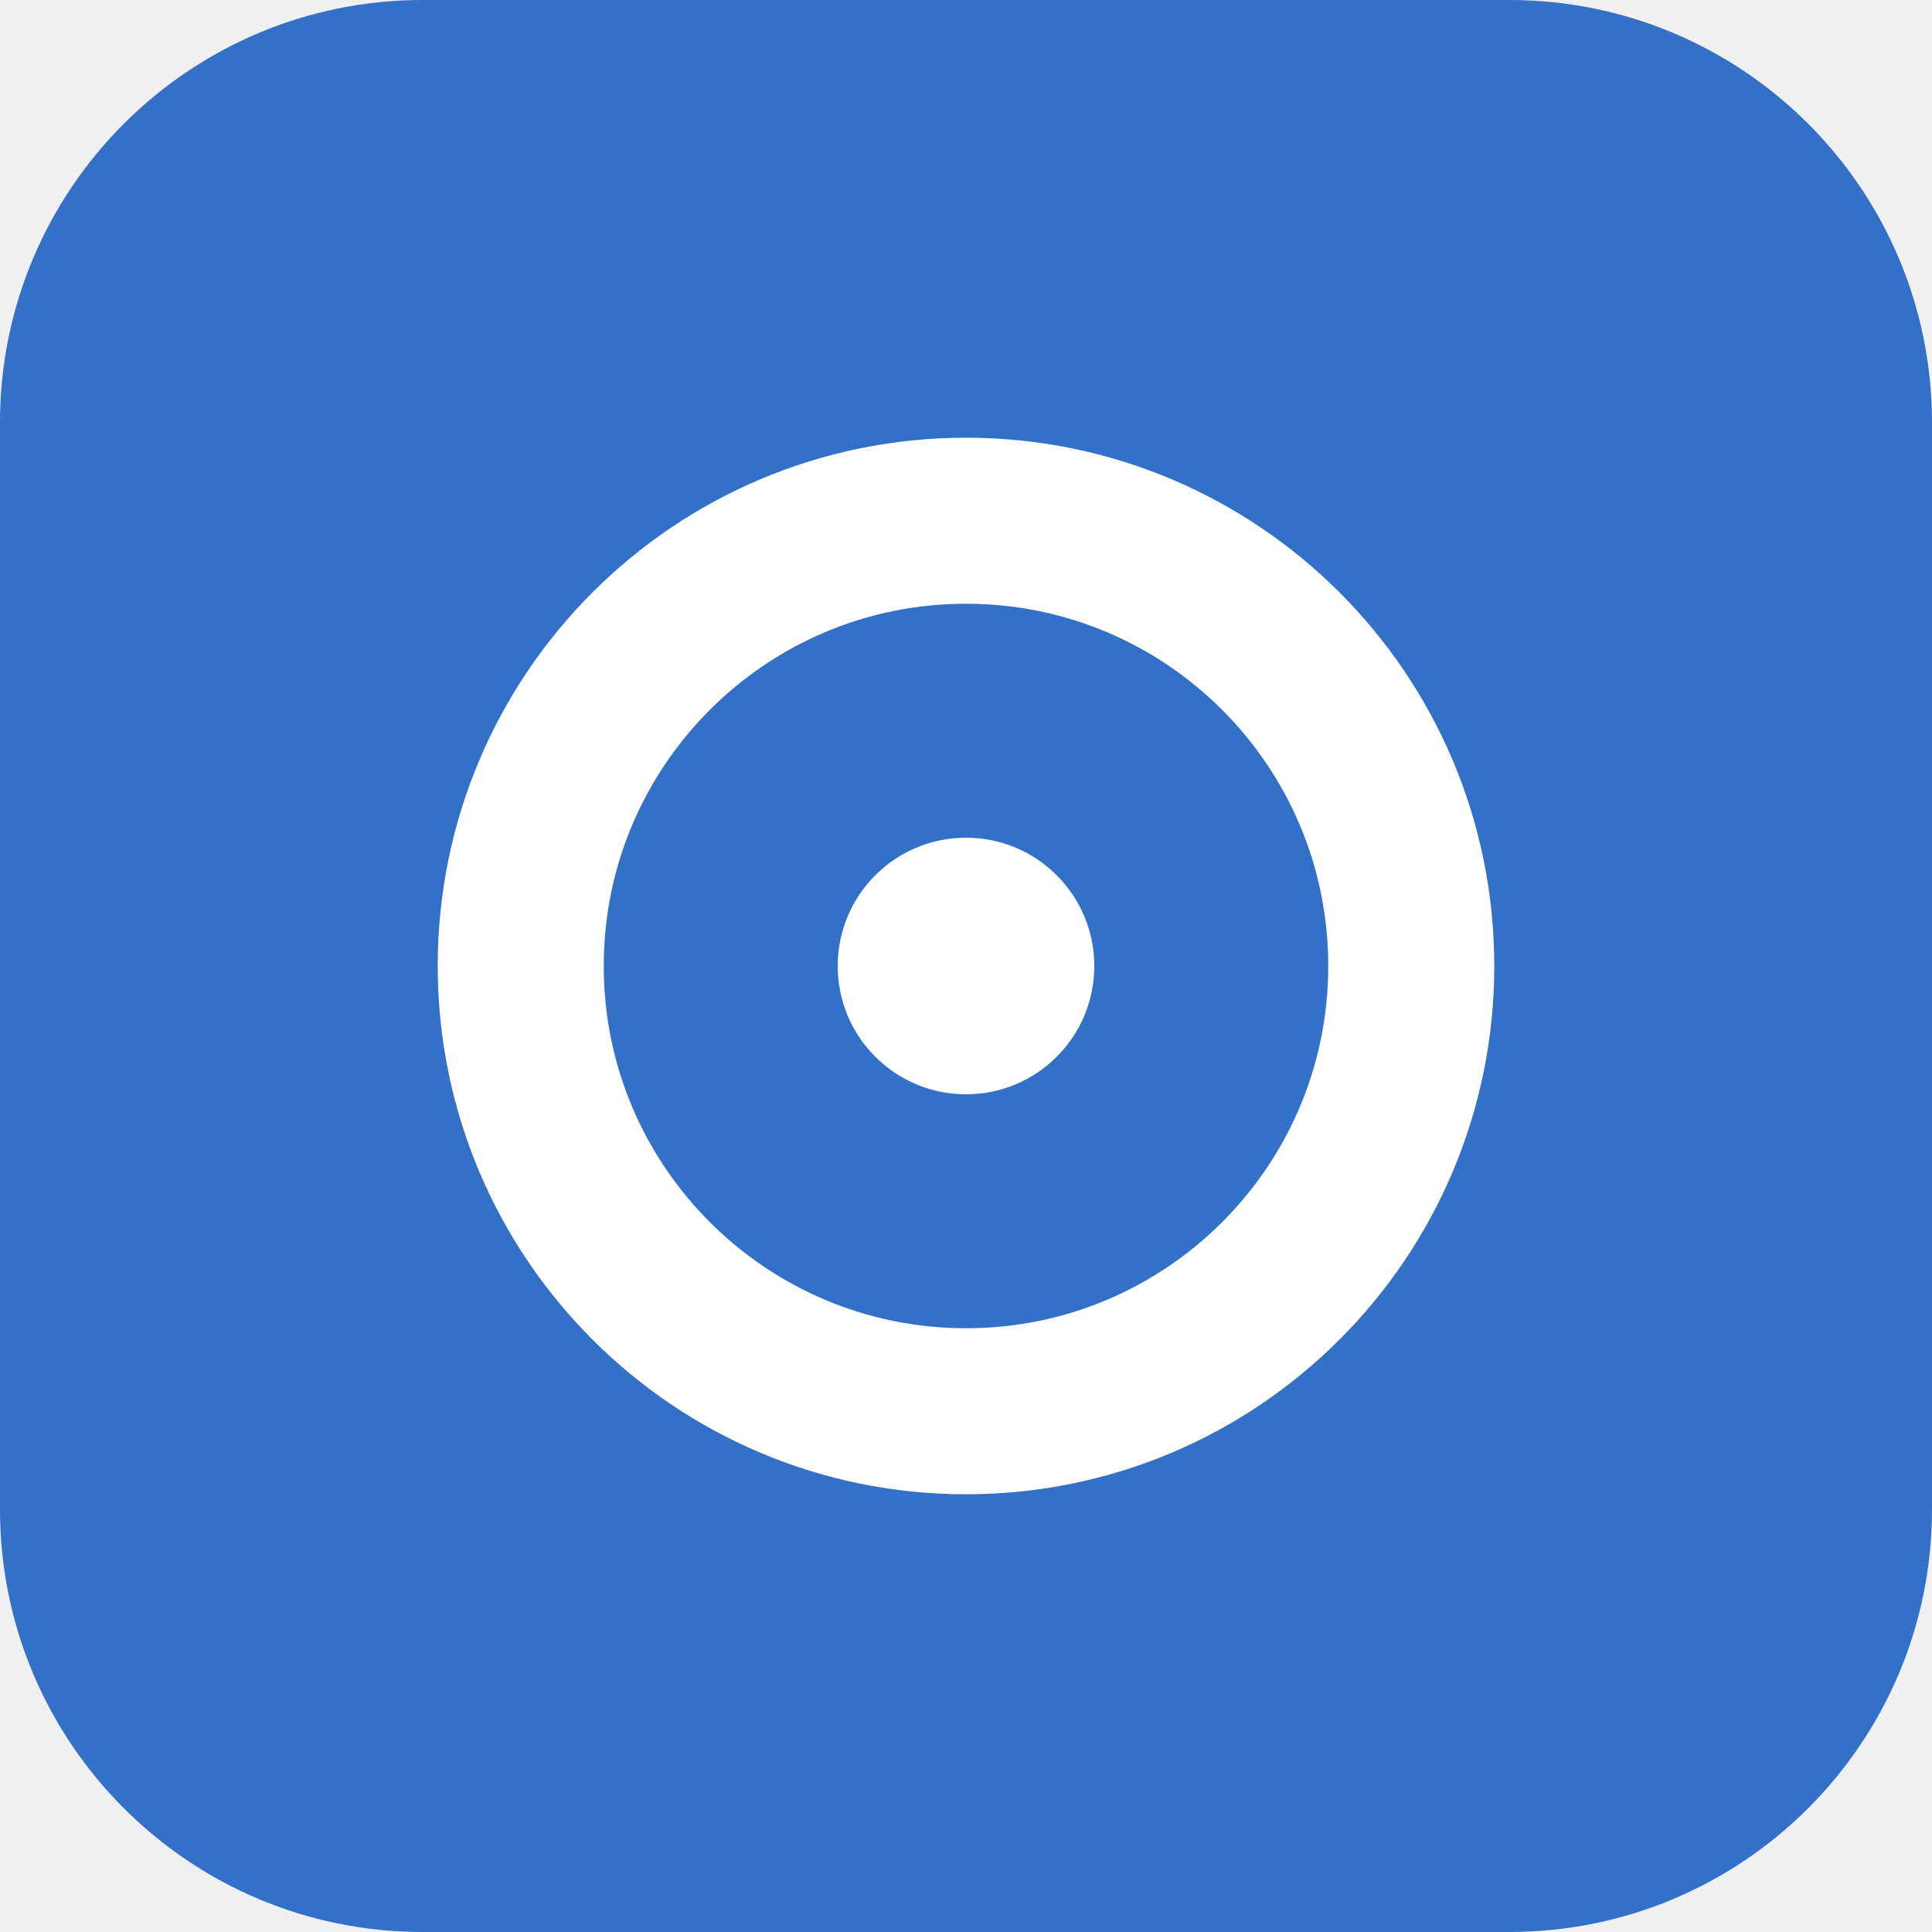
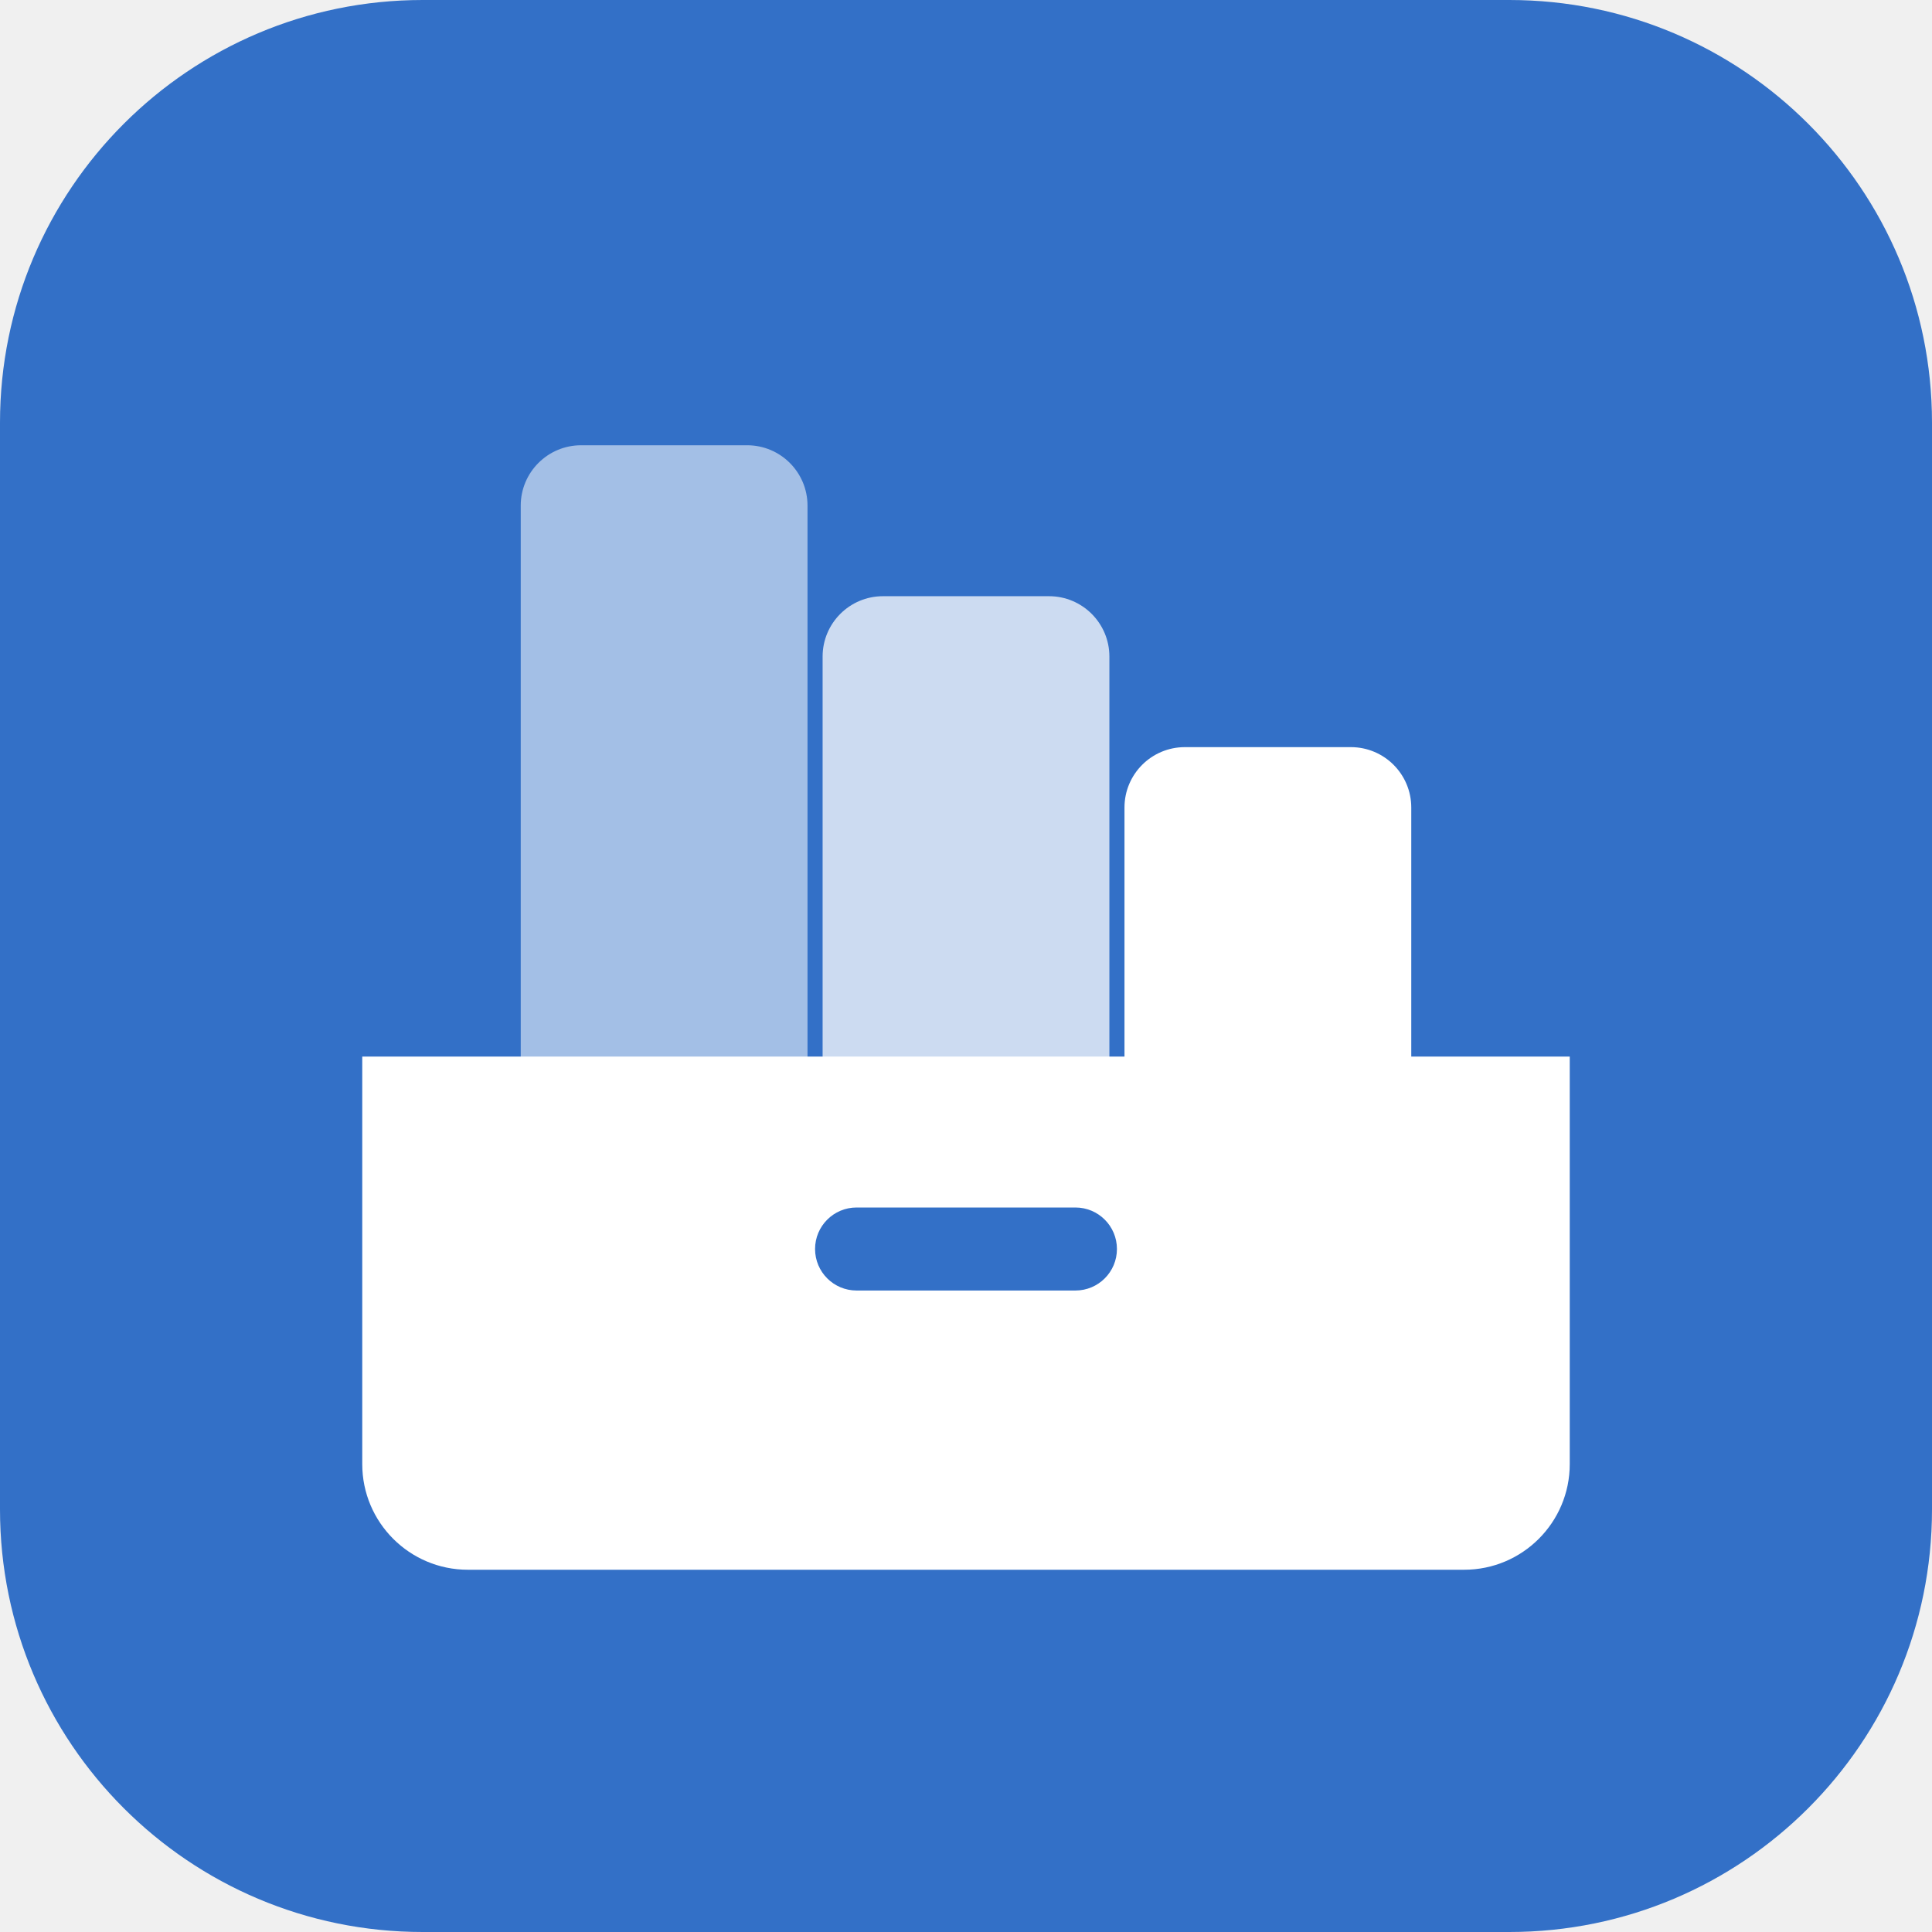
<svg xmlns="http://www.w3.org/2000/svg" viewBox="0 0 512 512" width="512" height="512">
  <rect width="512" height="512" rx="112" fill="#3370c7" />
-   <circle cx="256" cy="256" r="118" fill="none" stroke="#ffffff" stroke-width="44" />
-   <circle cx="256" cy="256" r="34" fill="#ffffff" />
+   <rect x="138" y="118" width="76" height="210" rx="16" fill="#ffffff" fill-opacity="0.55" />
+   <rect x="218" y="158" width="76" height="170" rx="16" fill="#ffffff" fill-opacity="0.75" />
+   <rect x="298" y="198" width="76" height="130" rx="16" fill="#ffffff" />
+   <path d="M96 280 h320 v108 a28 28 0 0 1 -28 28 h-264 a28 28 0 0 1 -28 -28 z" fill="#ffffff" />
+   <rect x="216" y="320" width="80" height="22" rx="11" fill="#3370c7" />
</svg>
